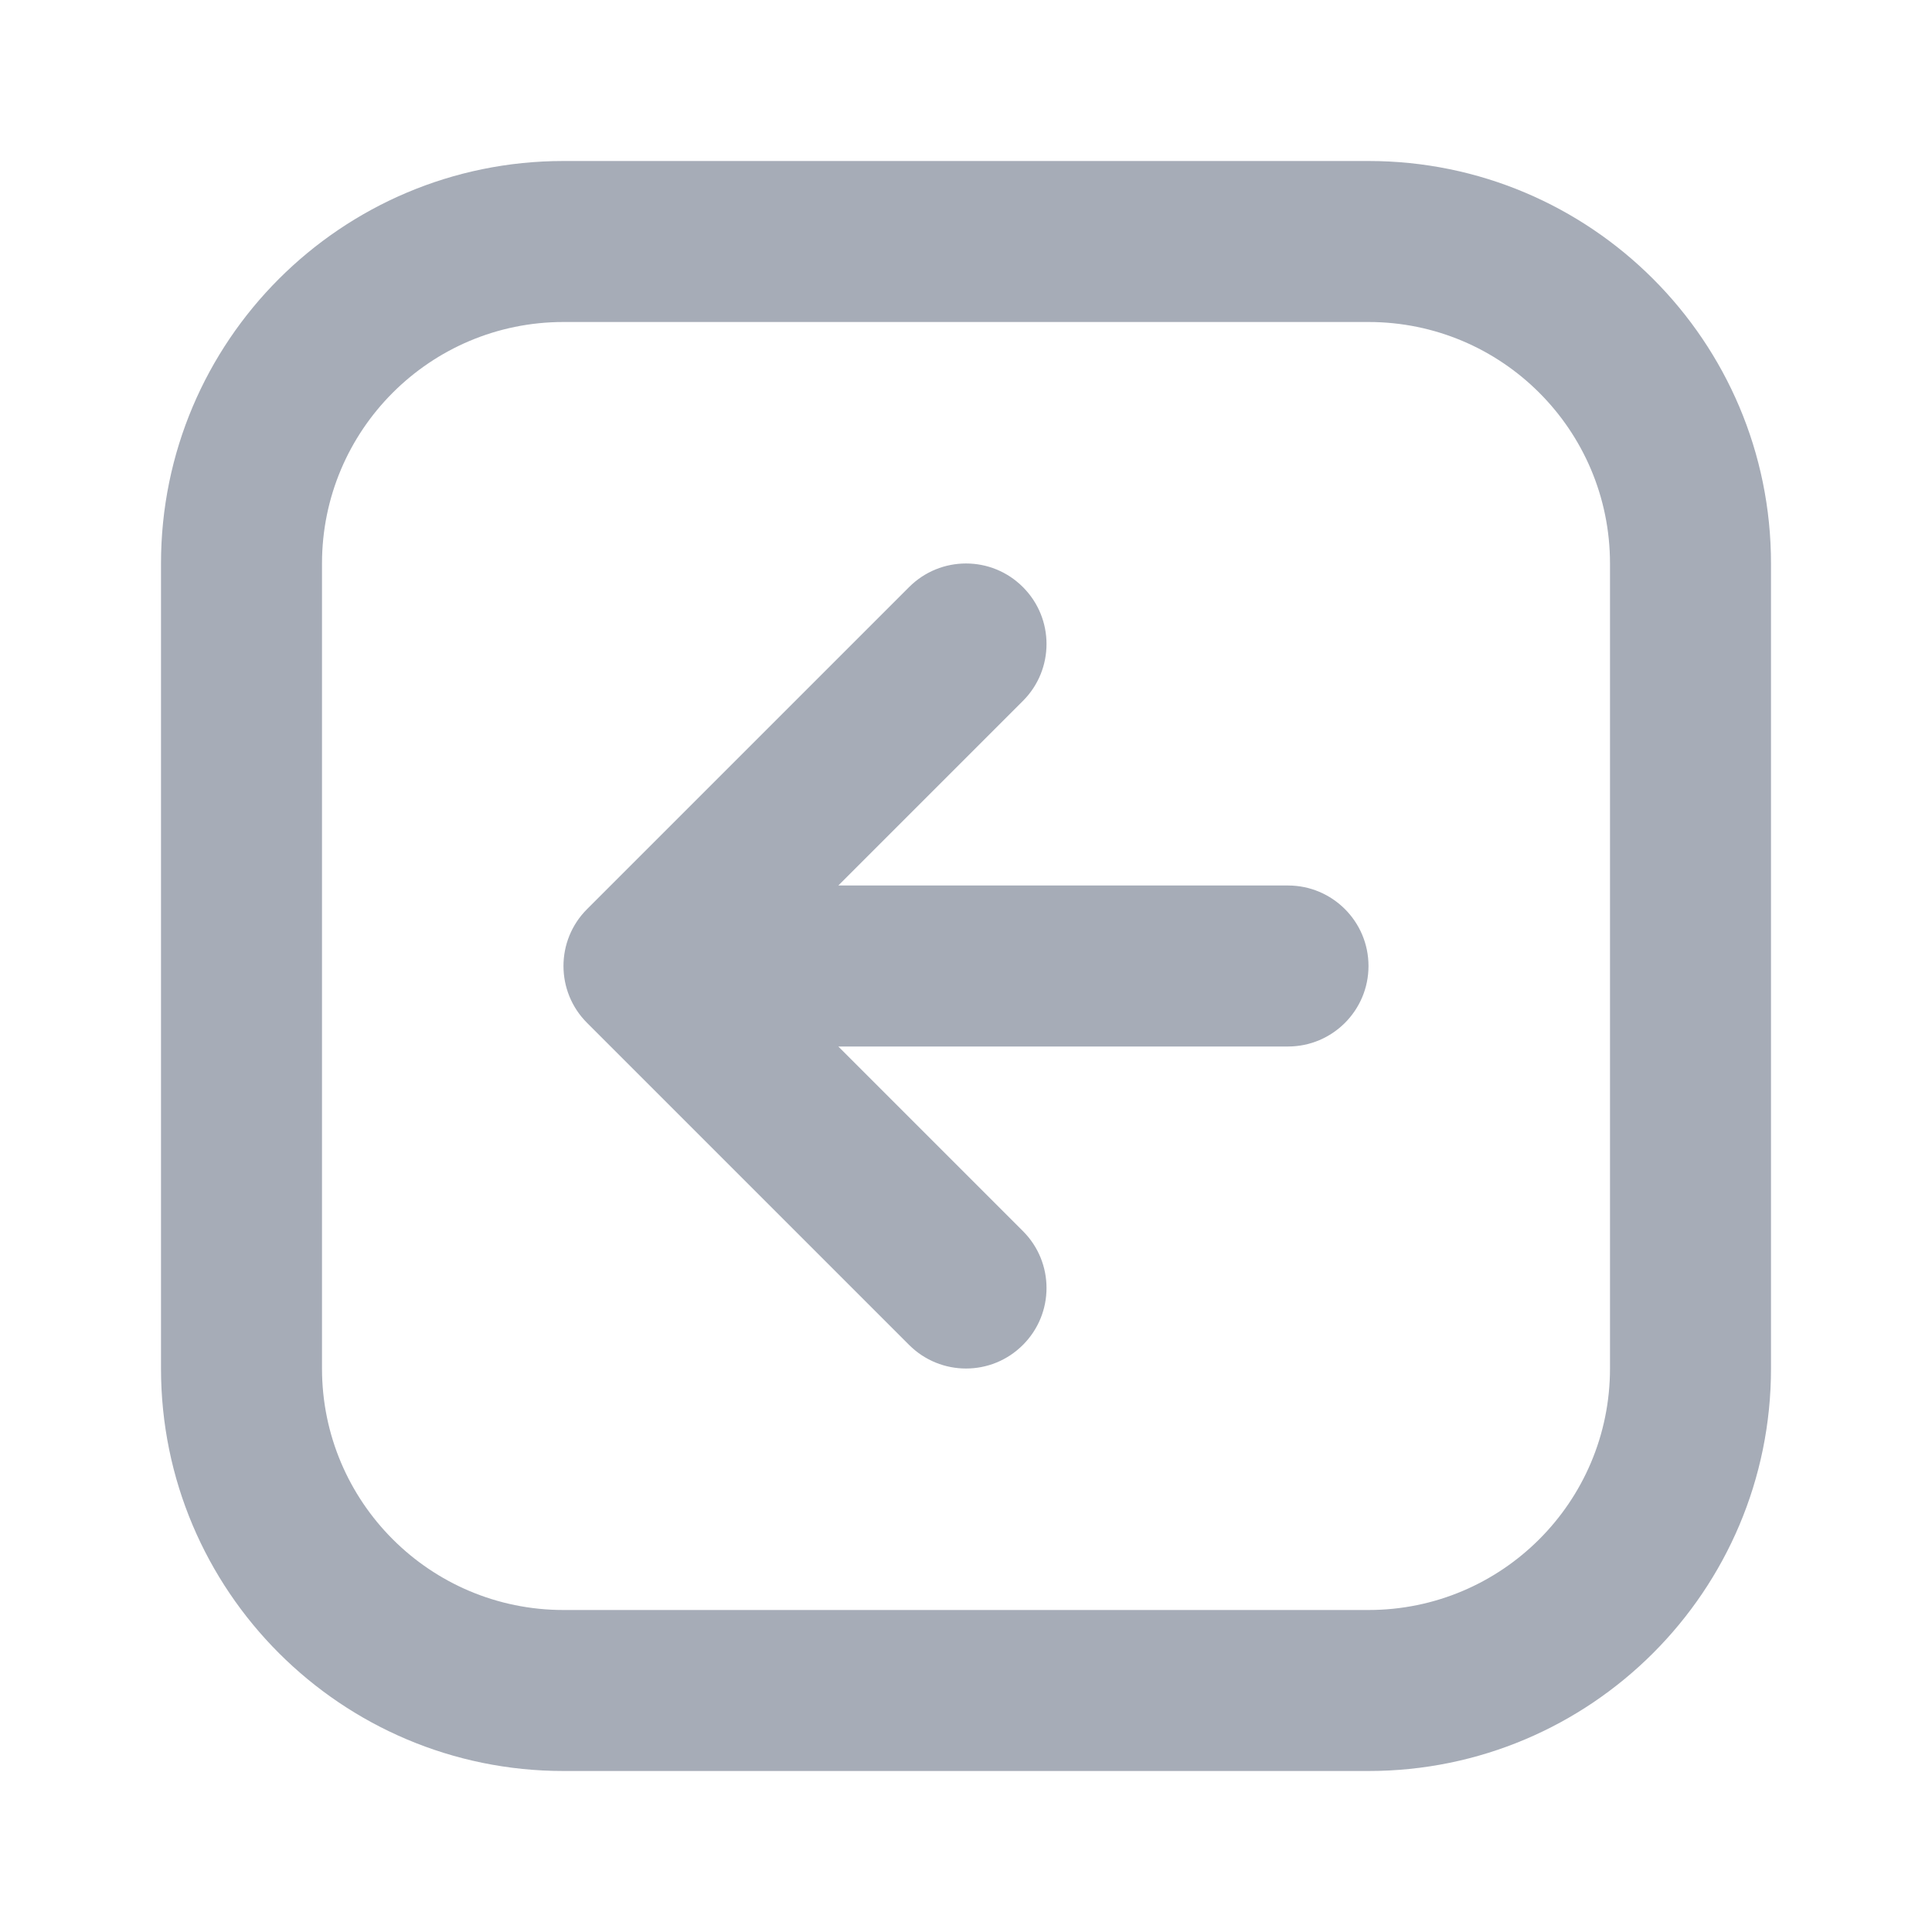
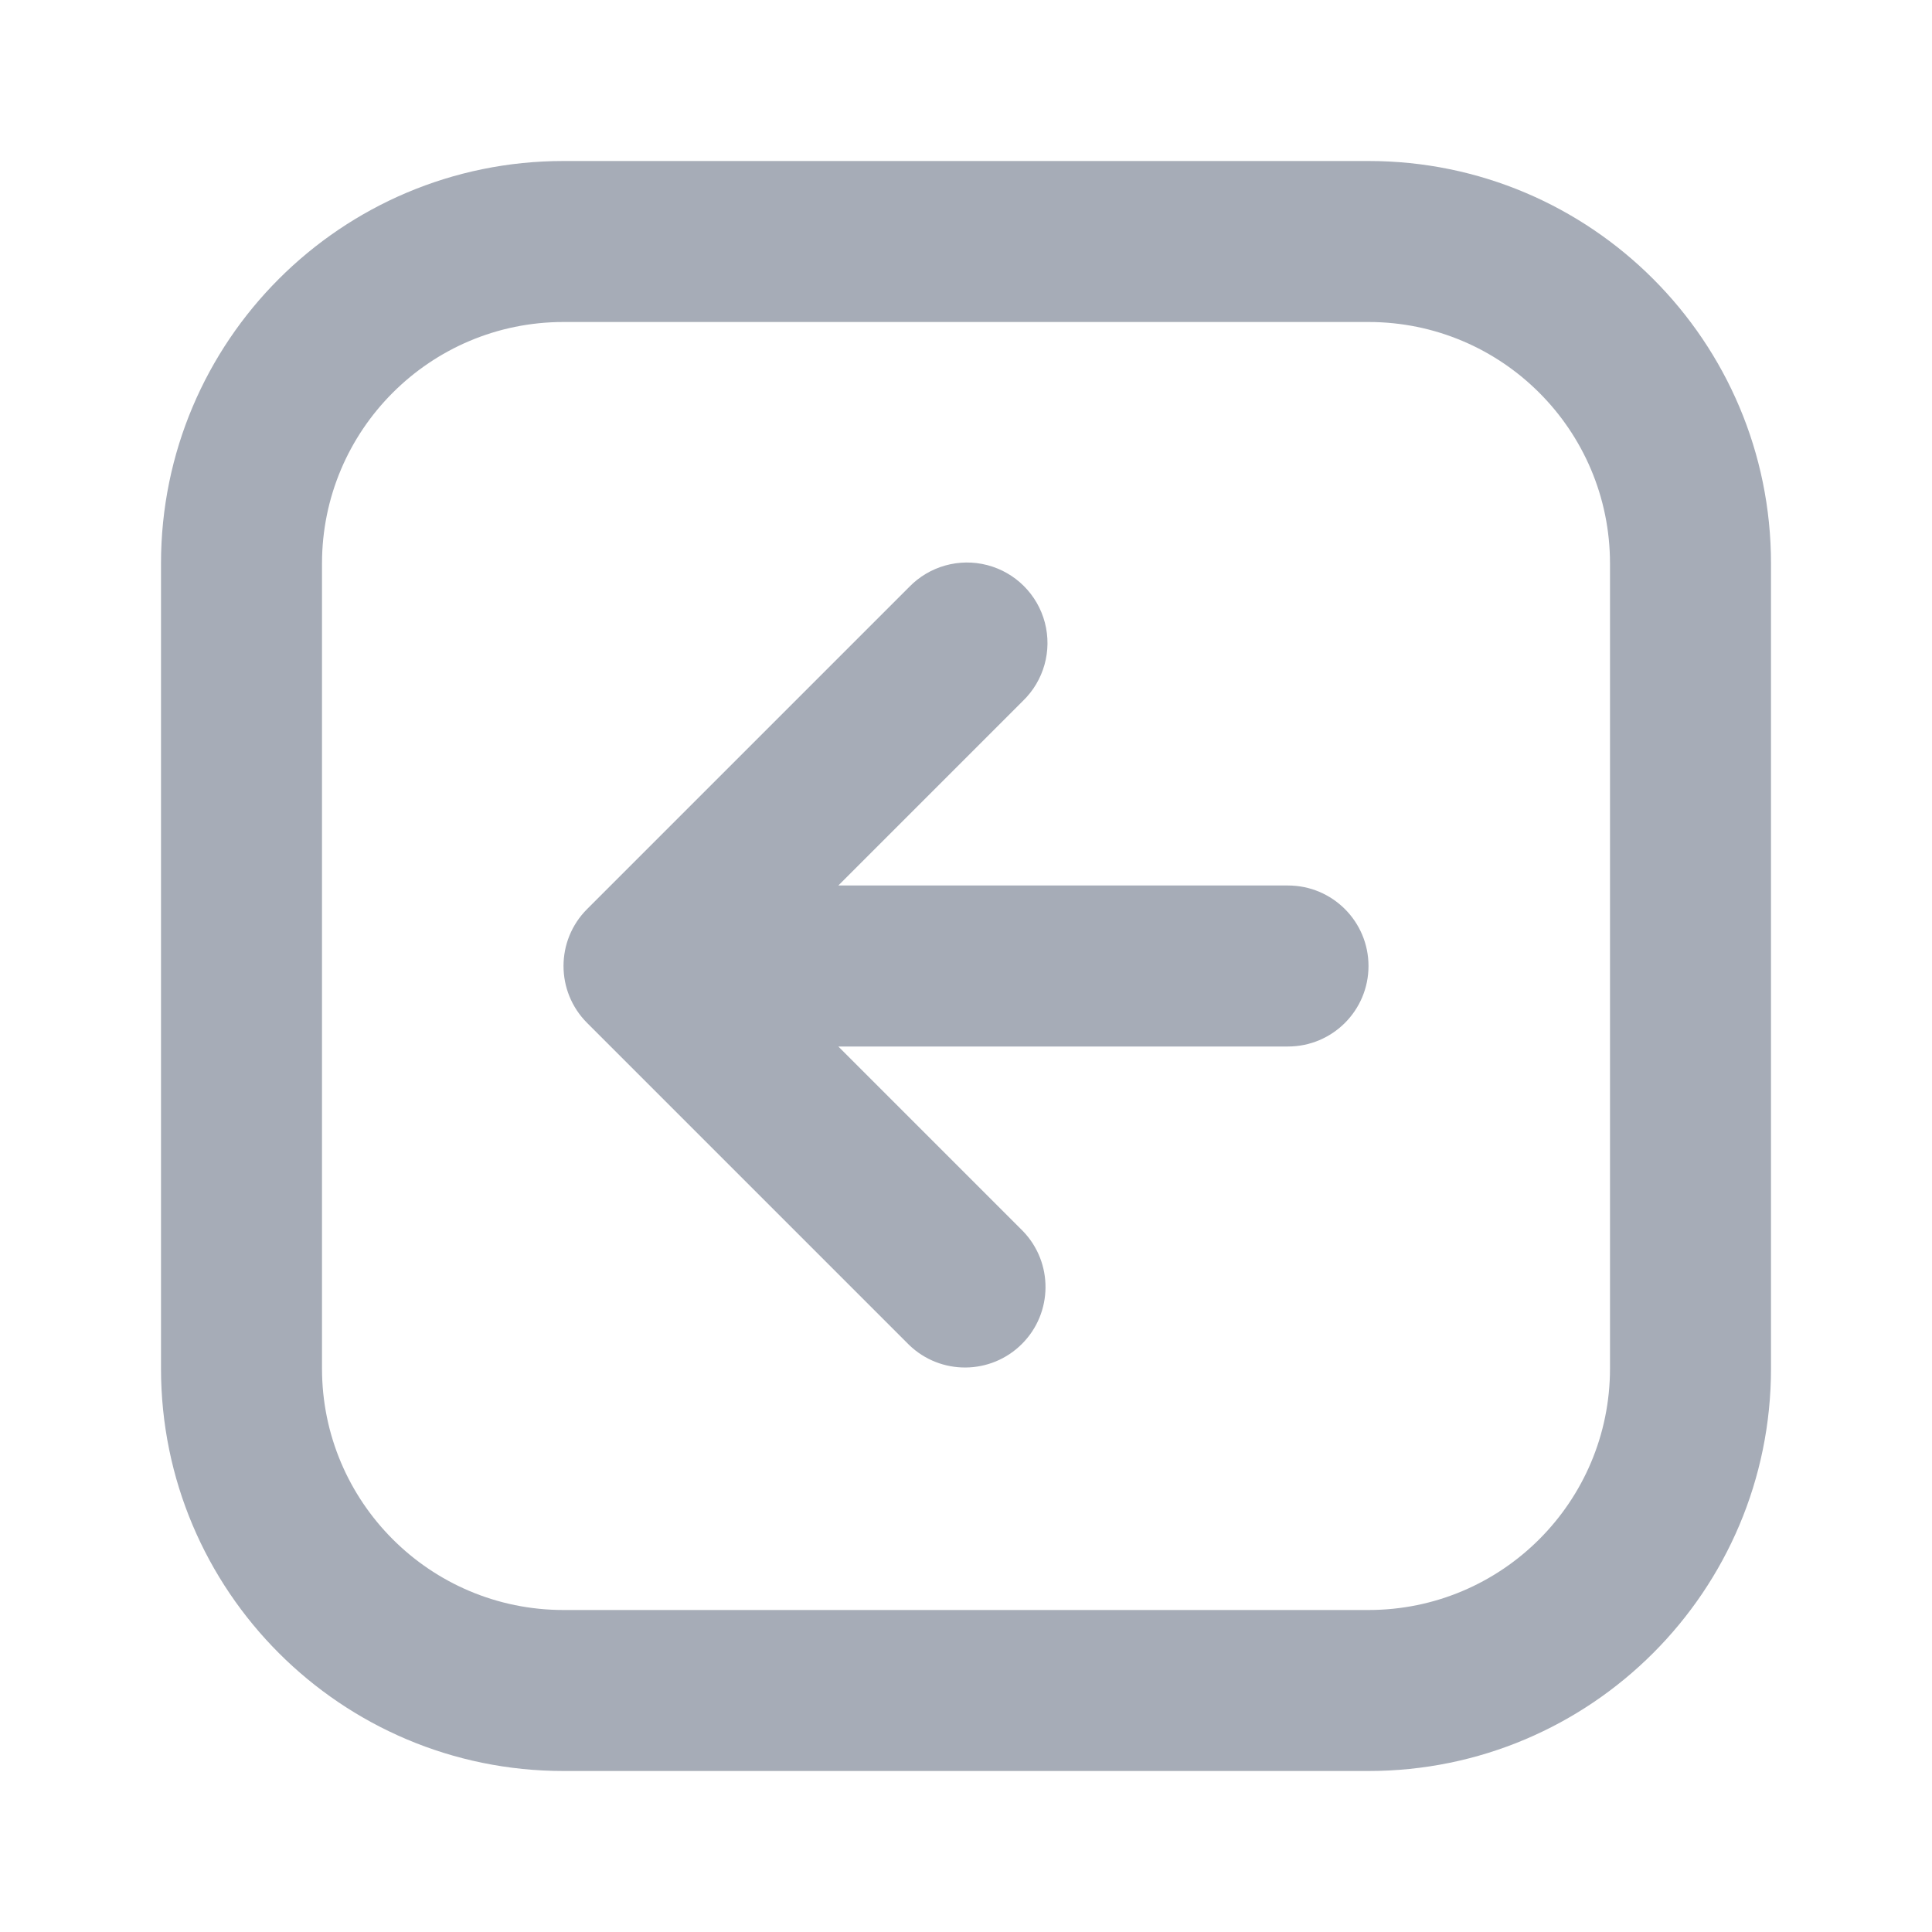
- <svg xmlns="http://www.w3.org/2000/svg" width="24" height="24" viewBox="0 0 24 24" fill="none">
-   <path fill-rule="evenodd" clip-rule="evenodd" d="M7 2C4.239 2 2 4.239 2 7V17C2 19.761 4.239 22 7 22H17C19.761 22 22 19.761 22 17V7C22 4.239 19.761 2 17 2H7ZM4 7C4 5.343 5.343 4 7 4H17C18.657 4 20 5.343 20 7V17C20 18.657 18.657 20 17 20H7C5.343 20 4 18.657 4 17V7ZM12.707 8.707C13.098 8.317 13.098 7.683 12.707 7.293C12.317 6.902 11.684 6.902 11.293 7.293L7.293 11.293C6.902 11.683 6.902 12.317 7.293 12.707L11.293 16.707C11.684 17.098 12.317 17.098 12.707 16.707C13.098 16.317 13.098 15.683 12.707 15.293L10.414 13H16C16.552 13 17 12.552 17 12C17 11.448 16.552 11 16 11H10.414L12.707 8.707Z" fill="#A6ACB7" />
+ <svg xmlns="http://www.w3.org/2000/svg" width="24" height="24" fill="none">
+   <path fill-rule="evenodd" clip-rule="evenodd" d="M7 2a5 5 0 00-5 5v10a5 5 0 005 5h10a5 5 0 005-5V7a5 5 0 00-5-5H7zM4 7a3 3 0 013-3h10a3 3 0 013 3v10a3 3 0 01-3 3H7a3 3 0 01-3-3V7zm8.707 1.707a1 1 0 10-1.414-1.414l-4 4a1 1 0 000 1.414l4 4a1 1 0 001.414-1.414L10.414 13H16a1 1 0 100-2h-5.586l2.293-2.293z" fill="#A6ACB7" />
</svg>
